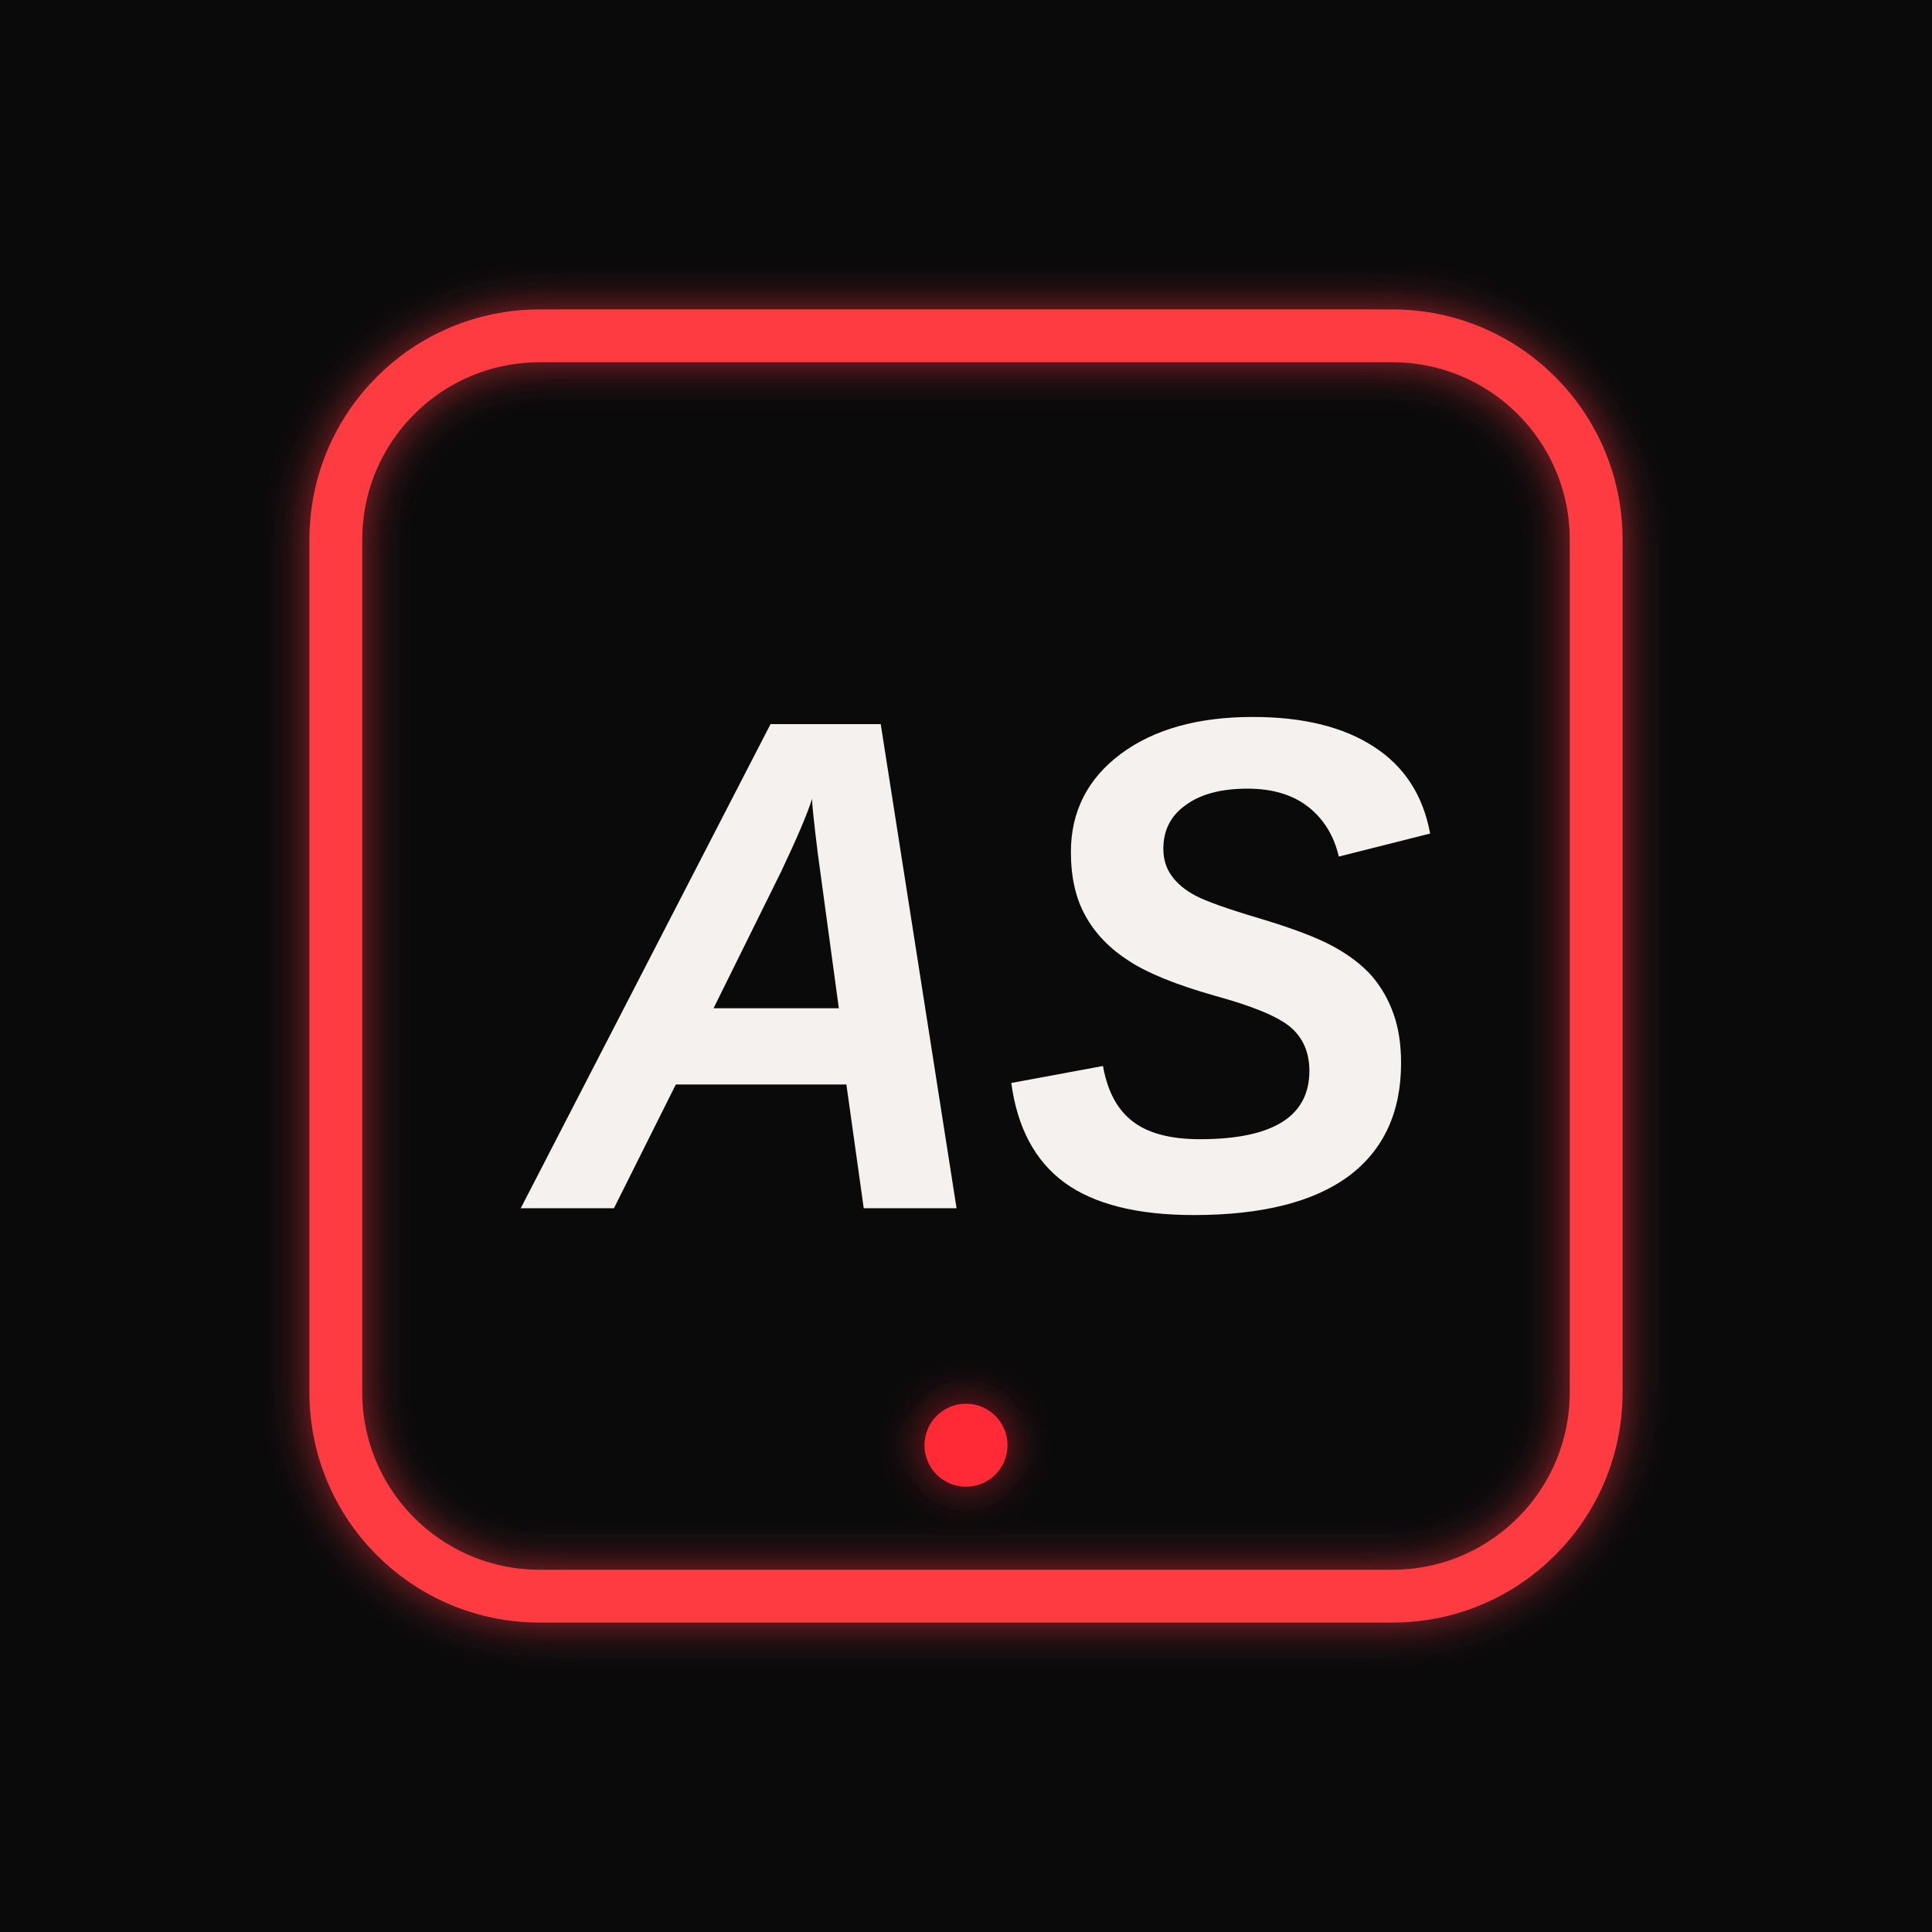
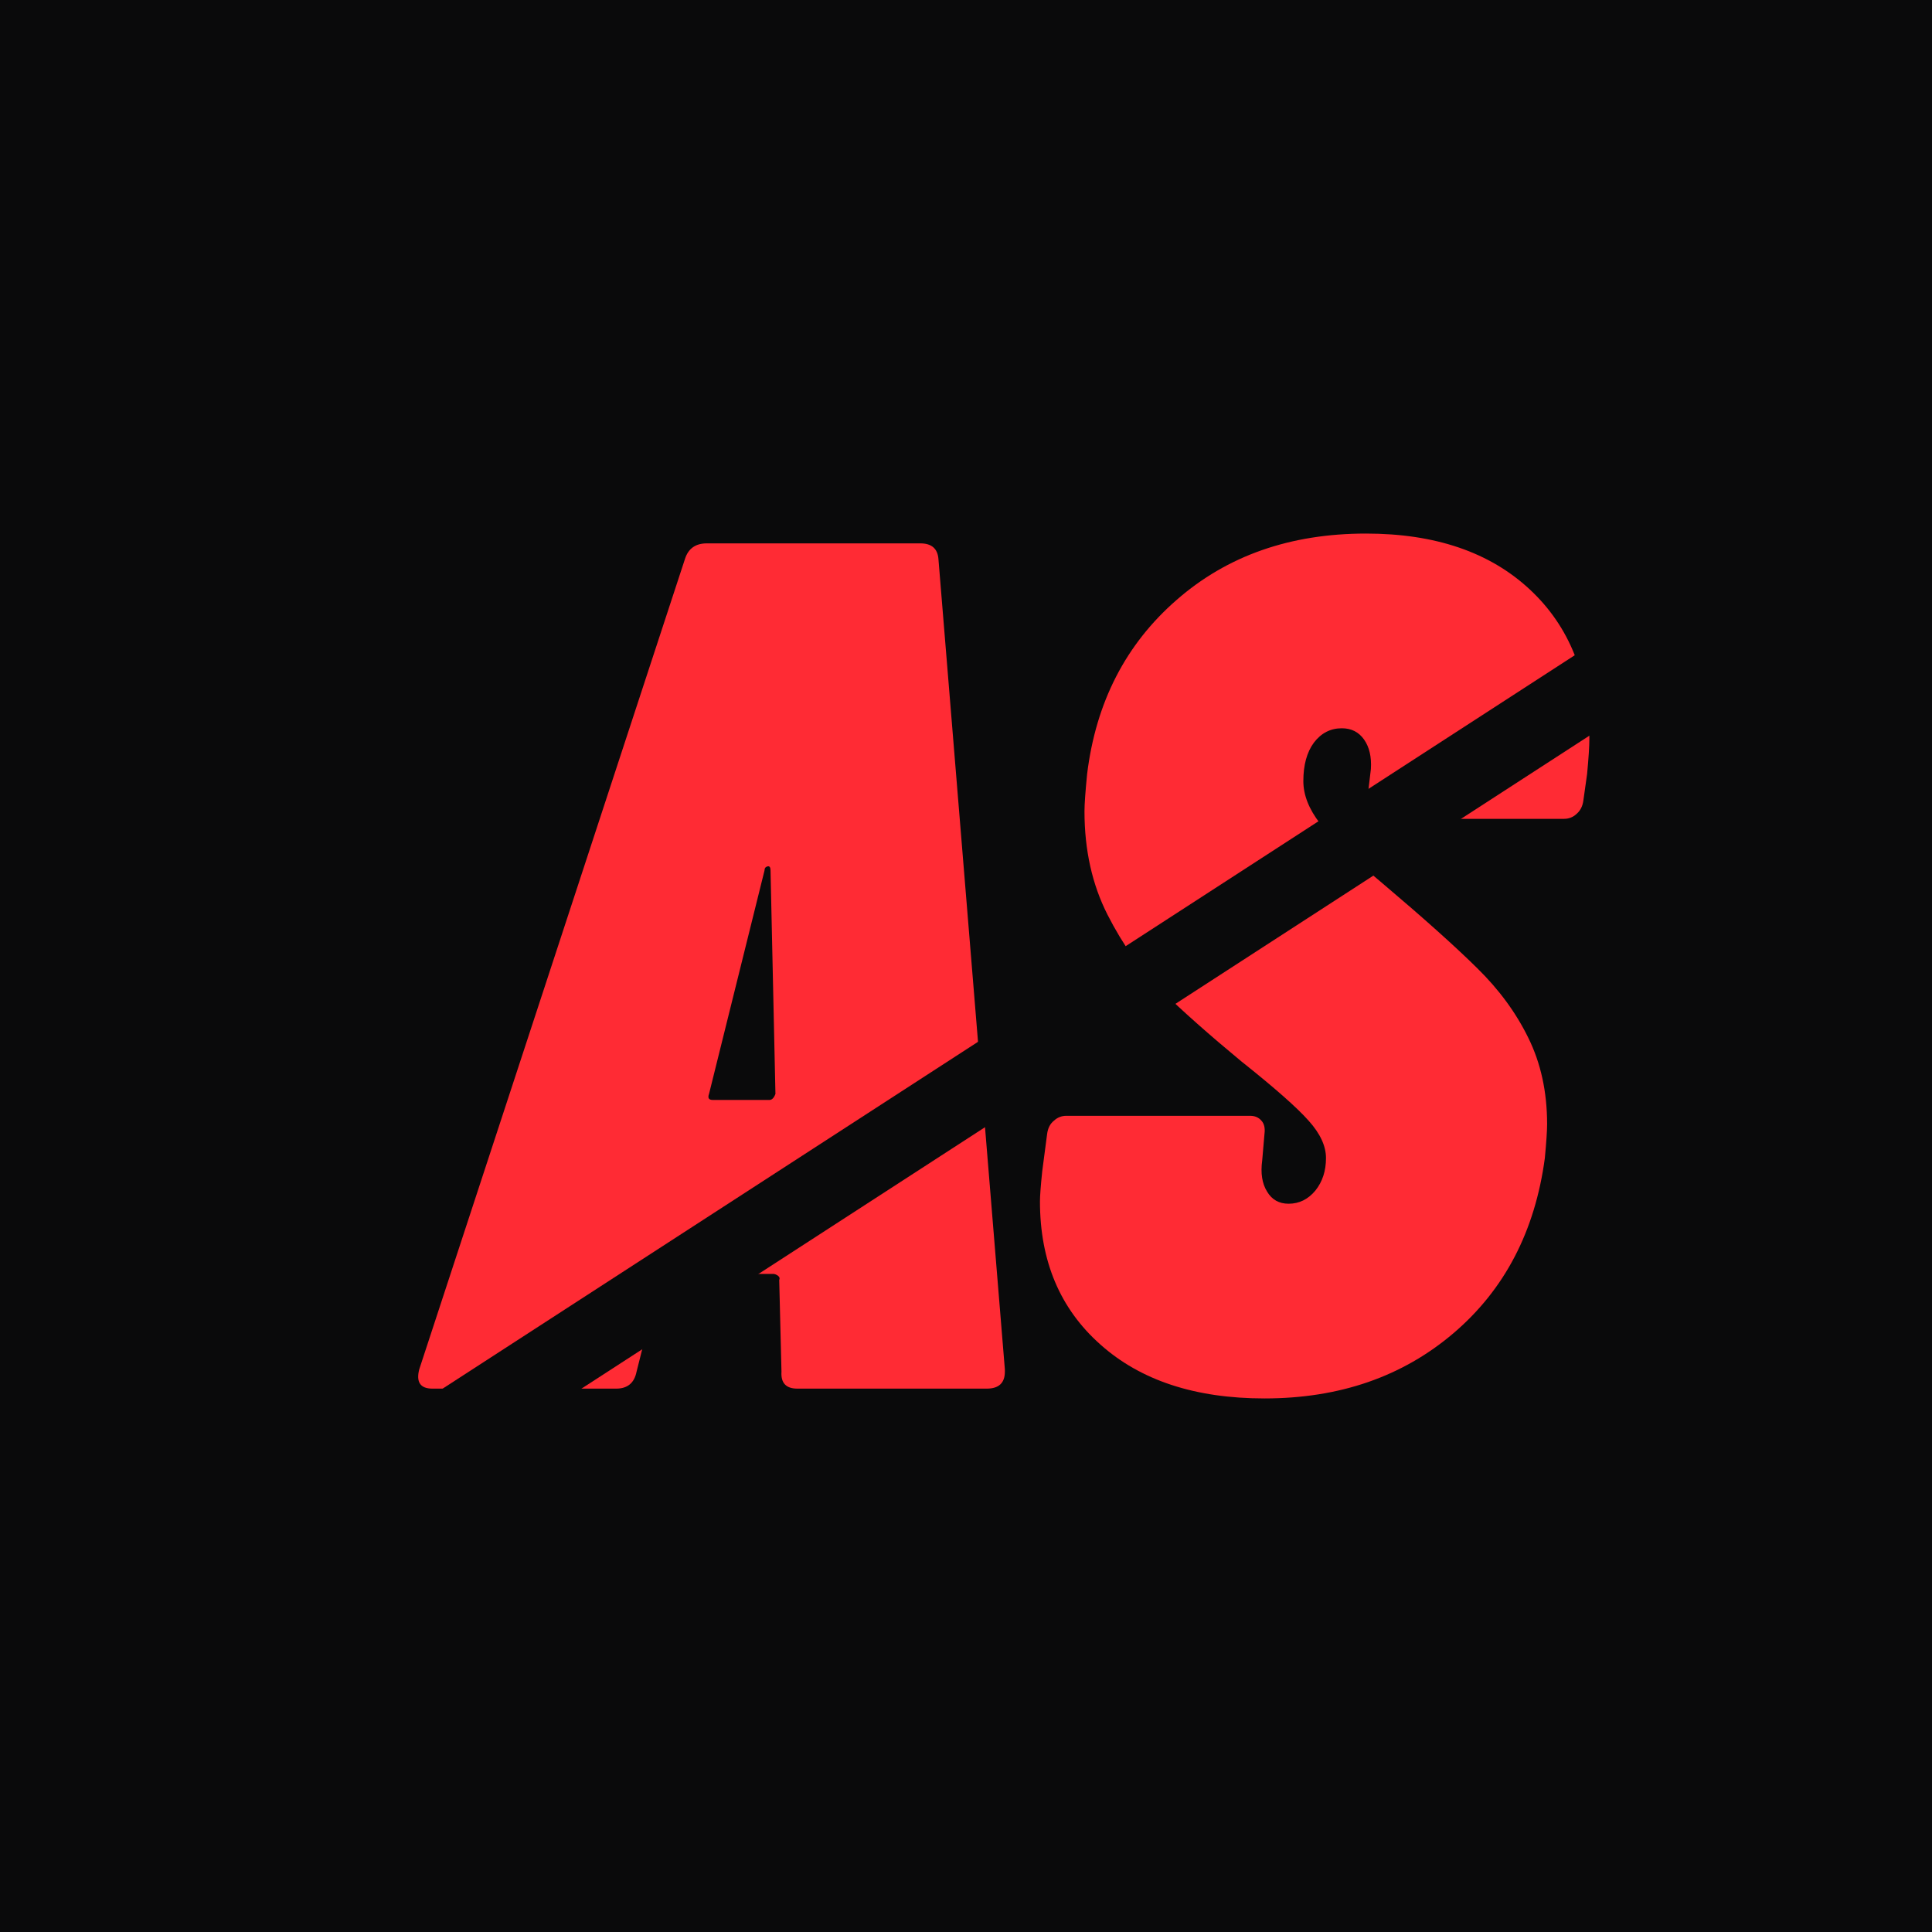
- <svg xmlns="http://www.w3.org/2000/svg" viewBox="0 0 512 512" width="512" height="512" role="img" aria-label="L’agenda du sportif">
-   <defs>
-     <filter id="halo" x="-20%" y="-20%" width="140%" height="140%">
-       <feGaussianBlur in="SourceGraphic" stdDeviation="6" result="flou" />
-       <feComponentTransfer in="flou" result="doux">
-         <feFuncA type="linear" slope="0.6" />
-       </feComponentTransfer>
-       <feMerge>
-         <feMergeNode in="doux" />
-         <feMergeNode in="SourceGraphic" />
-       </feMerge>
-     </filter>
-   </defs>
+ <svg xmlns="http://www.w3.org/2000/svg" viewBox="0 0 512 512" width="512" height="512" role="img" aria-label="AS Sport">
  <rect width="512" height="512" fill="#0A0A0B" />
-   <g filter="url(#halo)">
-     <rect x="89" y="89" width="334" height="334" rx="54" fill="none" stroke="#FF3B42" stroke-width="14" />
-     <circle cx="256" cy="383" r="11" fill="#FF2B34" />
-   </g>
-   <path fill="#F4F1EE" d="M228.9 320.2 224.3 287.4H179.1L162.7 320.2H138L204.2 191.9H233.4L253.5 320.2ZM215.2 211.7Q213.4 217.5 207 231L189.1 267.2H222.3L216.7 226Q215.2 213.8 215.2 211.7ZM316.4 322Q293.9 322 282.1 313.4Q270.4 304.8 268 287L292.3 282.5Q294.1 292.6 300.2 297.2Q306.3 301.9 318 301.9Q347 301.9 347 283.8Q347 276.5 342 272.2Q337 268 322 263.9Q306.5 259.5 299.1 254.6Q291.6 249.8 287.7 242.8Q283.8 235.9 283.8 225.8Q283.8 209.7 297 199.8Q310.2 190 332 190Q352 190 364.1 197.9Q376.2 205.7 379 220.9L354.8 227Q352.9 218.8 346.8 213.9Q340.6 209 330.6 209Q320.2 209 314.3 213.3Q308.3 217.5 308.3 224.9Q308.3 229.1 310.5 232.1Q312.7 235.2 316.9 237.4Q321.1 239.6 333.5 243.3Q346.9 247.3 353.3 250.8Q359.7 254.3 363.5 258.6Q367.3 263 369.3 268.7Q371.3 274.3 371.3 281.7Q371.3 301.3 357.4 311.7Q343.4 322 316.4 322Z" />
+   <path fill="#FF2B34" d="M207.1 363.5 206.5 339.2Q206.8 338.6 206.2 338.1Q205.5 337.6 204.9 337.6H177Q175.4 337.6 174.8 339.2L168.7 363.5Q167.8 368 163.3 368H114.6Q109.8 368 111.1 362.9L181.5 148.2Q182.8 144 187.3 144H243.9Q248.4 144 248.7 148.2L266.3 362.9V363.5Q266.3 368 261.5 368H211.3Q206.8 368 207.1 363.5ZM188.9 291.5H203.9Q204.9 291.5 205.5 289.9L204.2 230.7Q204.2 229.4 203.4 229.6Q202.6 229.8 202.6 230.7L187.9 289.9Q187.3 291.5 188.9 291.5ZM275.6 318.4Q275.6 316.2 276.2 310.4L277.5 300.5Q277.8 298.2 279.3 297Q280.7 295.7 282.6 295.7H331.3Q333.2 295.7 334.3 297Q335.4 298.2 335.1 300.5L334.5 307.5Q333.8 312.6 335.8 315.8Q337.7 319 341.5 319Q345.7 319 348.6 315.5Q351.4 312 351.4 306.9Q351.4 302.1 346.8 297Q342.2 291.8 329 281.3Q316.2 270.7 307.9 262.6Q299.6 254.4 293.5 242.4Q287.4 230.4 287.4 215Q287.4 212.2 288.1 205.1Q291.6 176.6 311.8 159Q331.9 141.4 362 141.4Q389.5 141.4 405.4 156.2Q421.2 170.9 421.2 195.8Q421.2 198.7 420.6 205.1L419.6 212.2Q419.3 214.4 417.8 215.7Q416.4 217 414.5 217H366.2Q364.2 217 363.1 215.7Q362 214.4 362.3 212.2L363.3 203.8Q363.6 199 361.5 196Q359.4 193 355.6 193Q351.1 193 348.2 196.8Q345.4 200.6 345.4 207Q345.4 212.5 349.8 218.2Q354.3 224 366.5 234.2Q382.8 248 391.4 256.5Q400.1 265 405 275Q410 285.1 410 297.9Q410 300.5 409.4 306.9Q405.5 336 385.2 353.3Q364.9 370.6 335.1 370.6Q307.6 370.6 291.6 356.3Q275.6 342.1 275.6 318.4Z" />
+   <line x1="40" y1="430" x2="500" y2="132" stroke="#0A0A0B" stroke-width="20" />
</svg>
